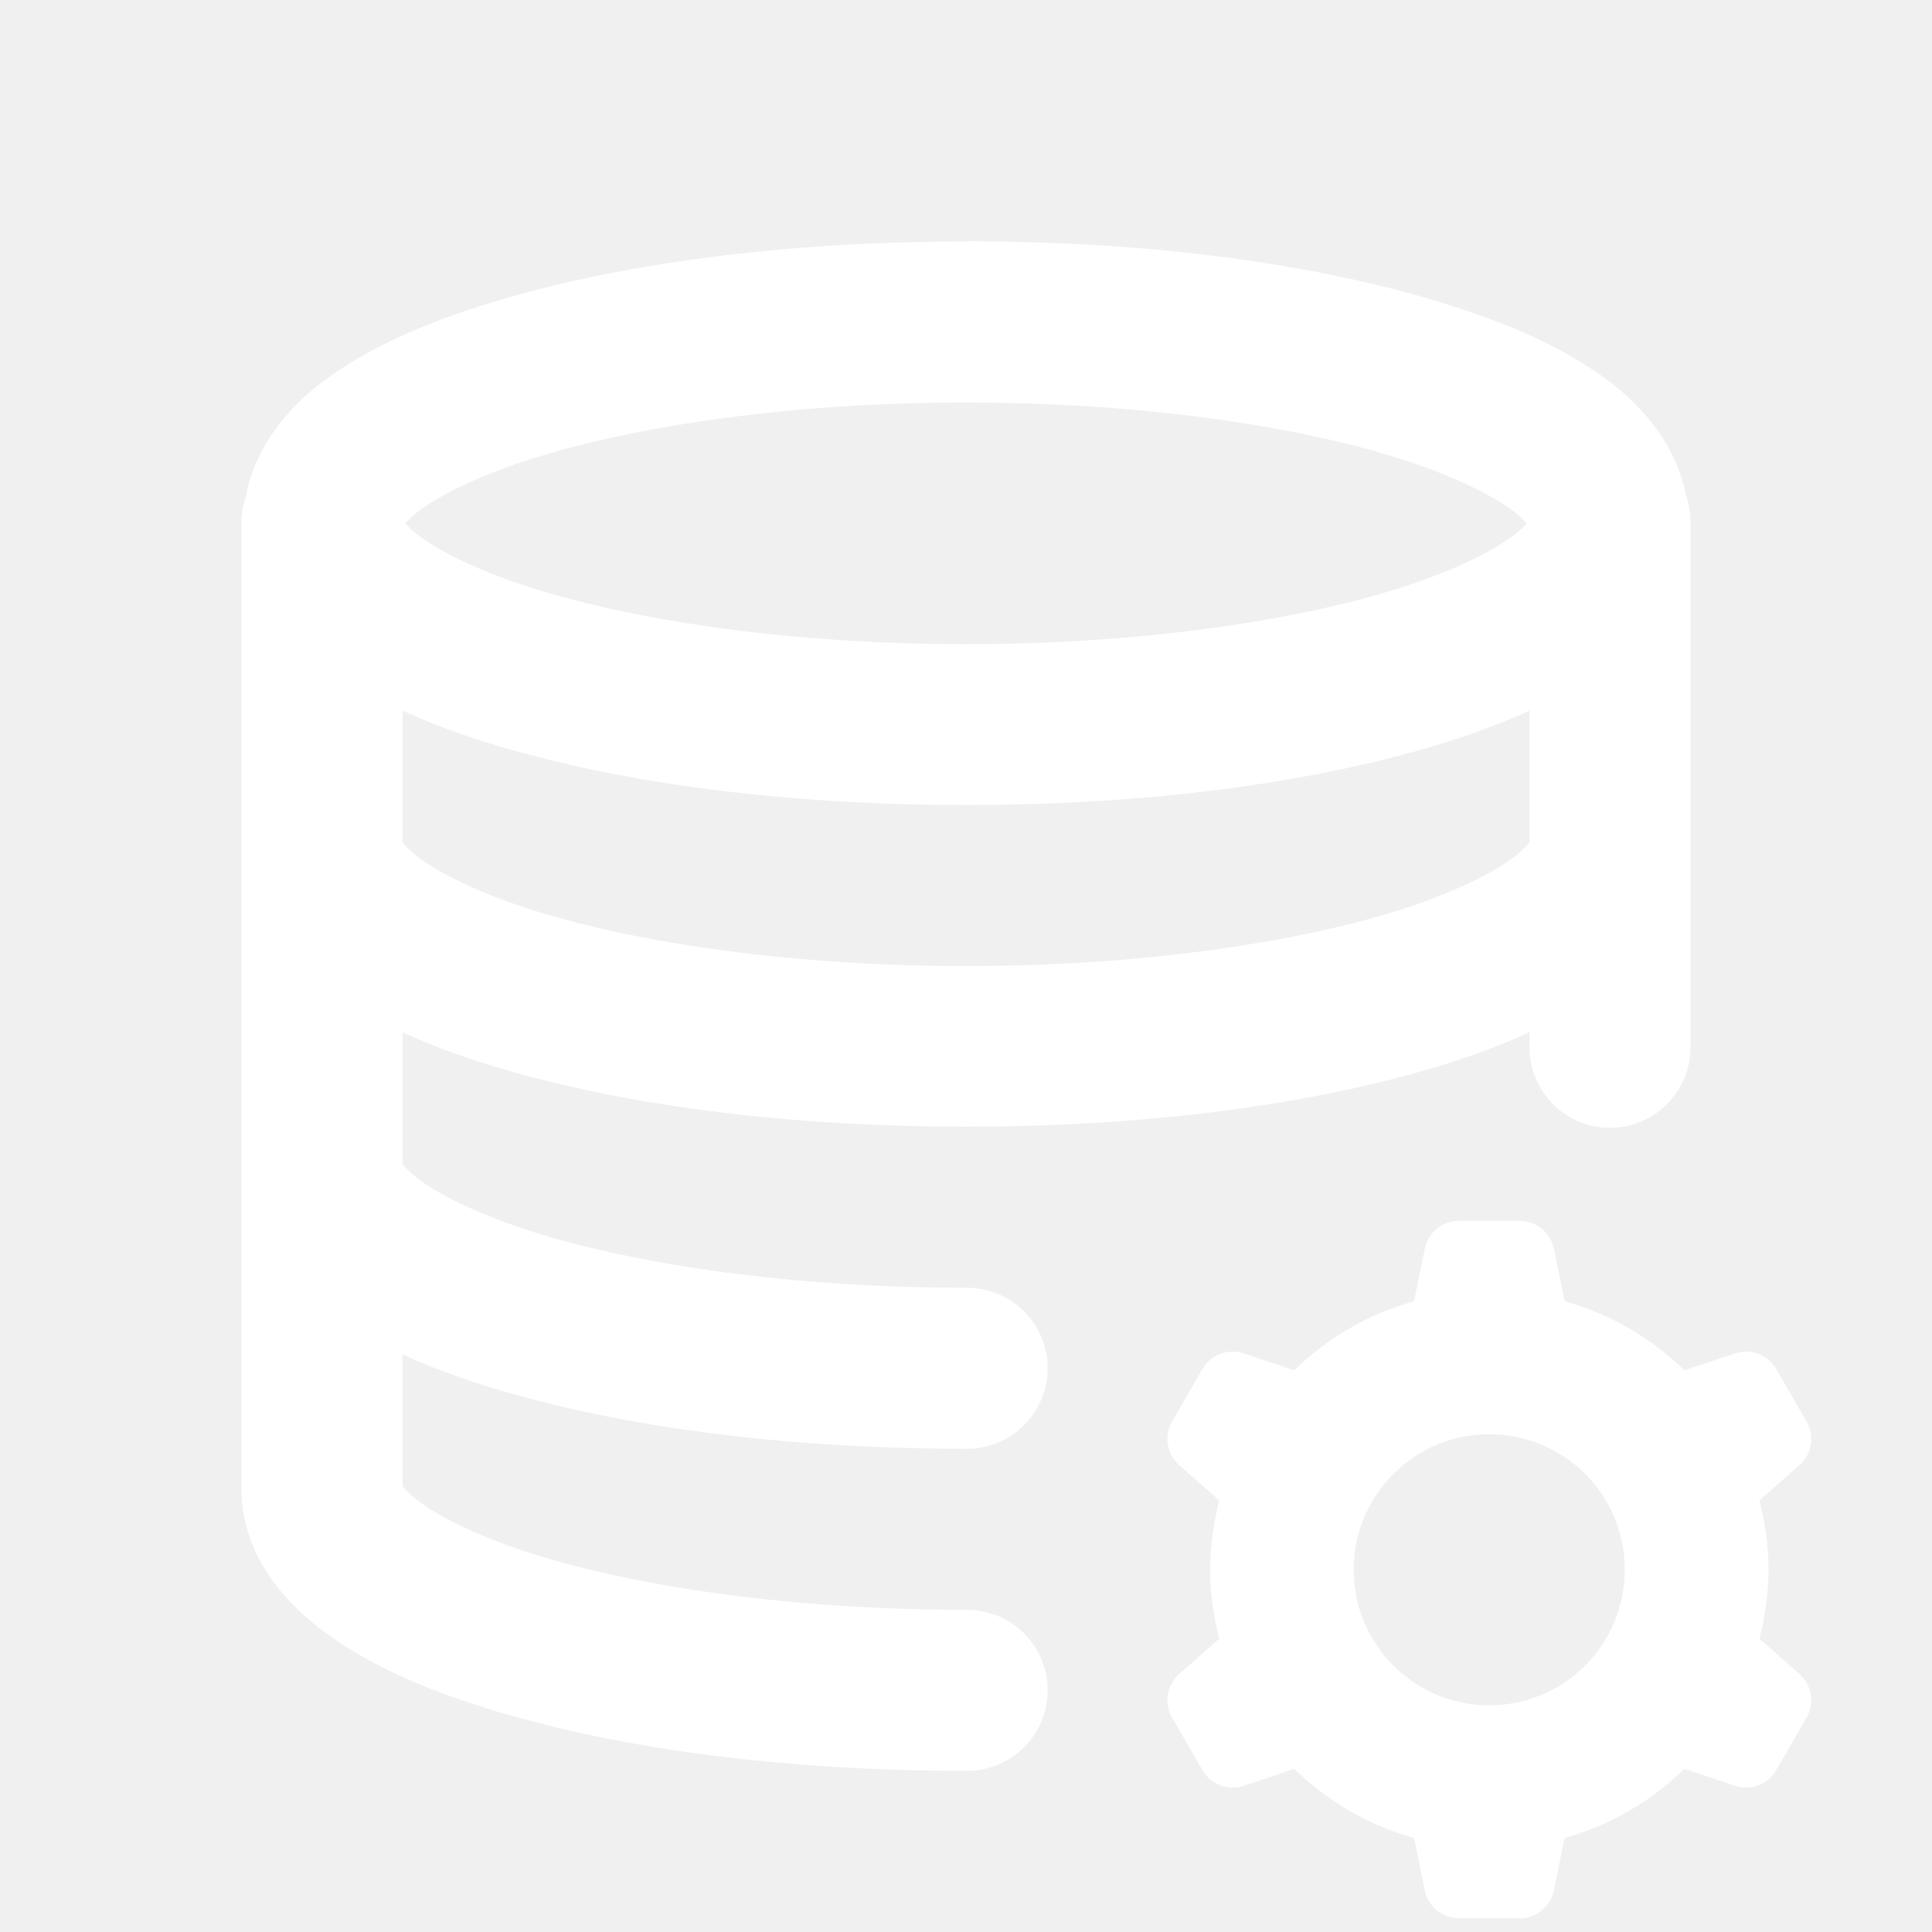
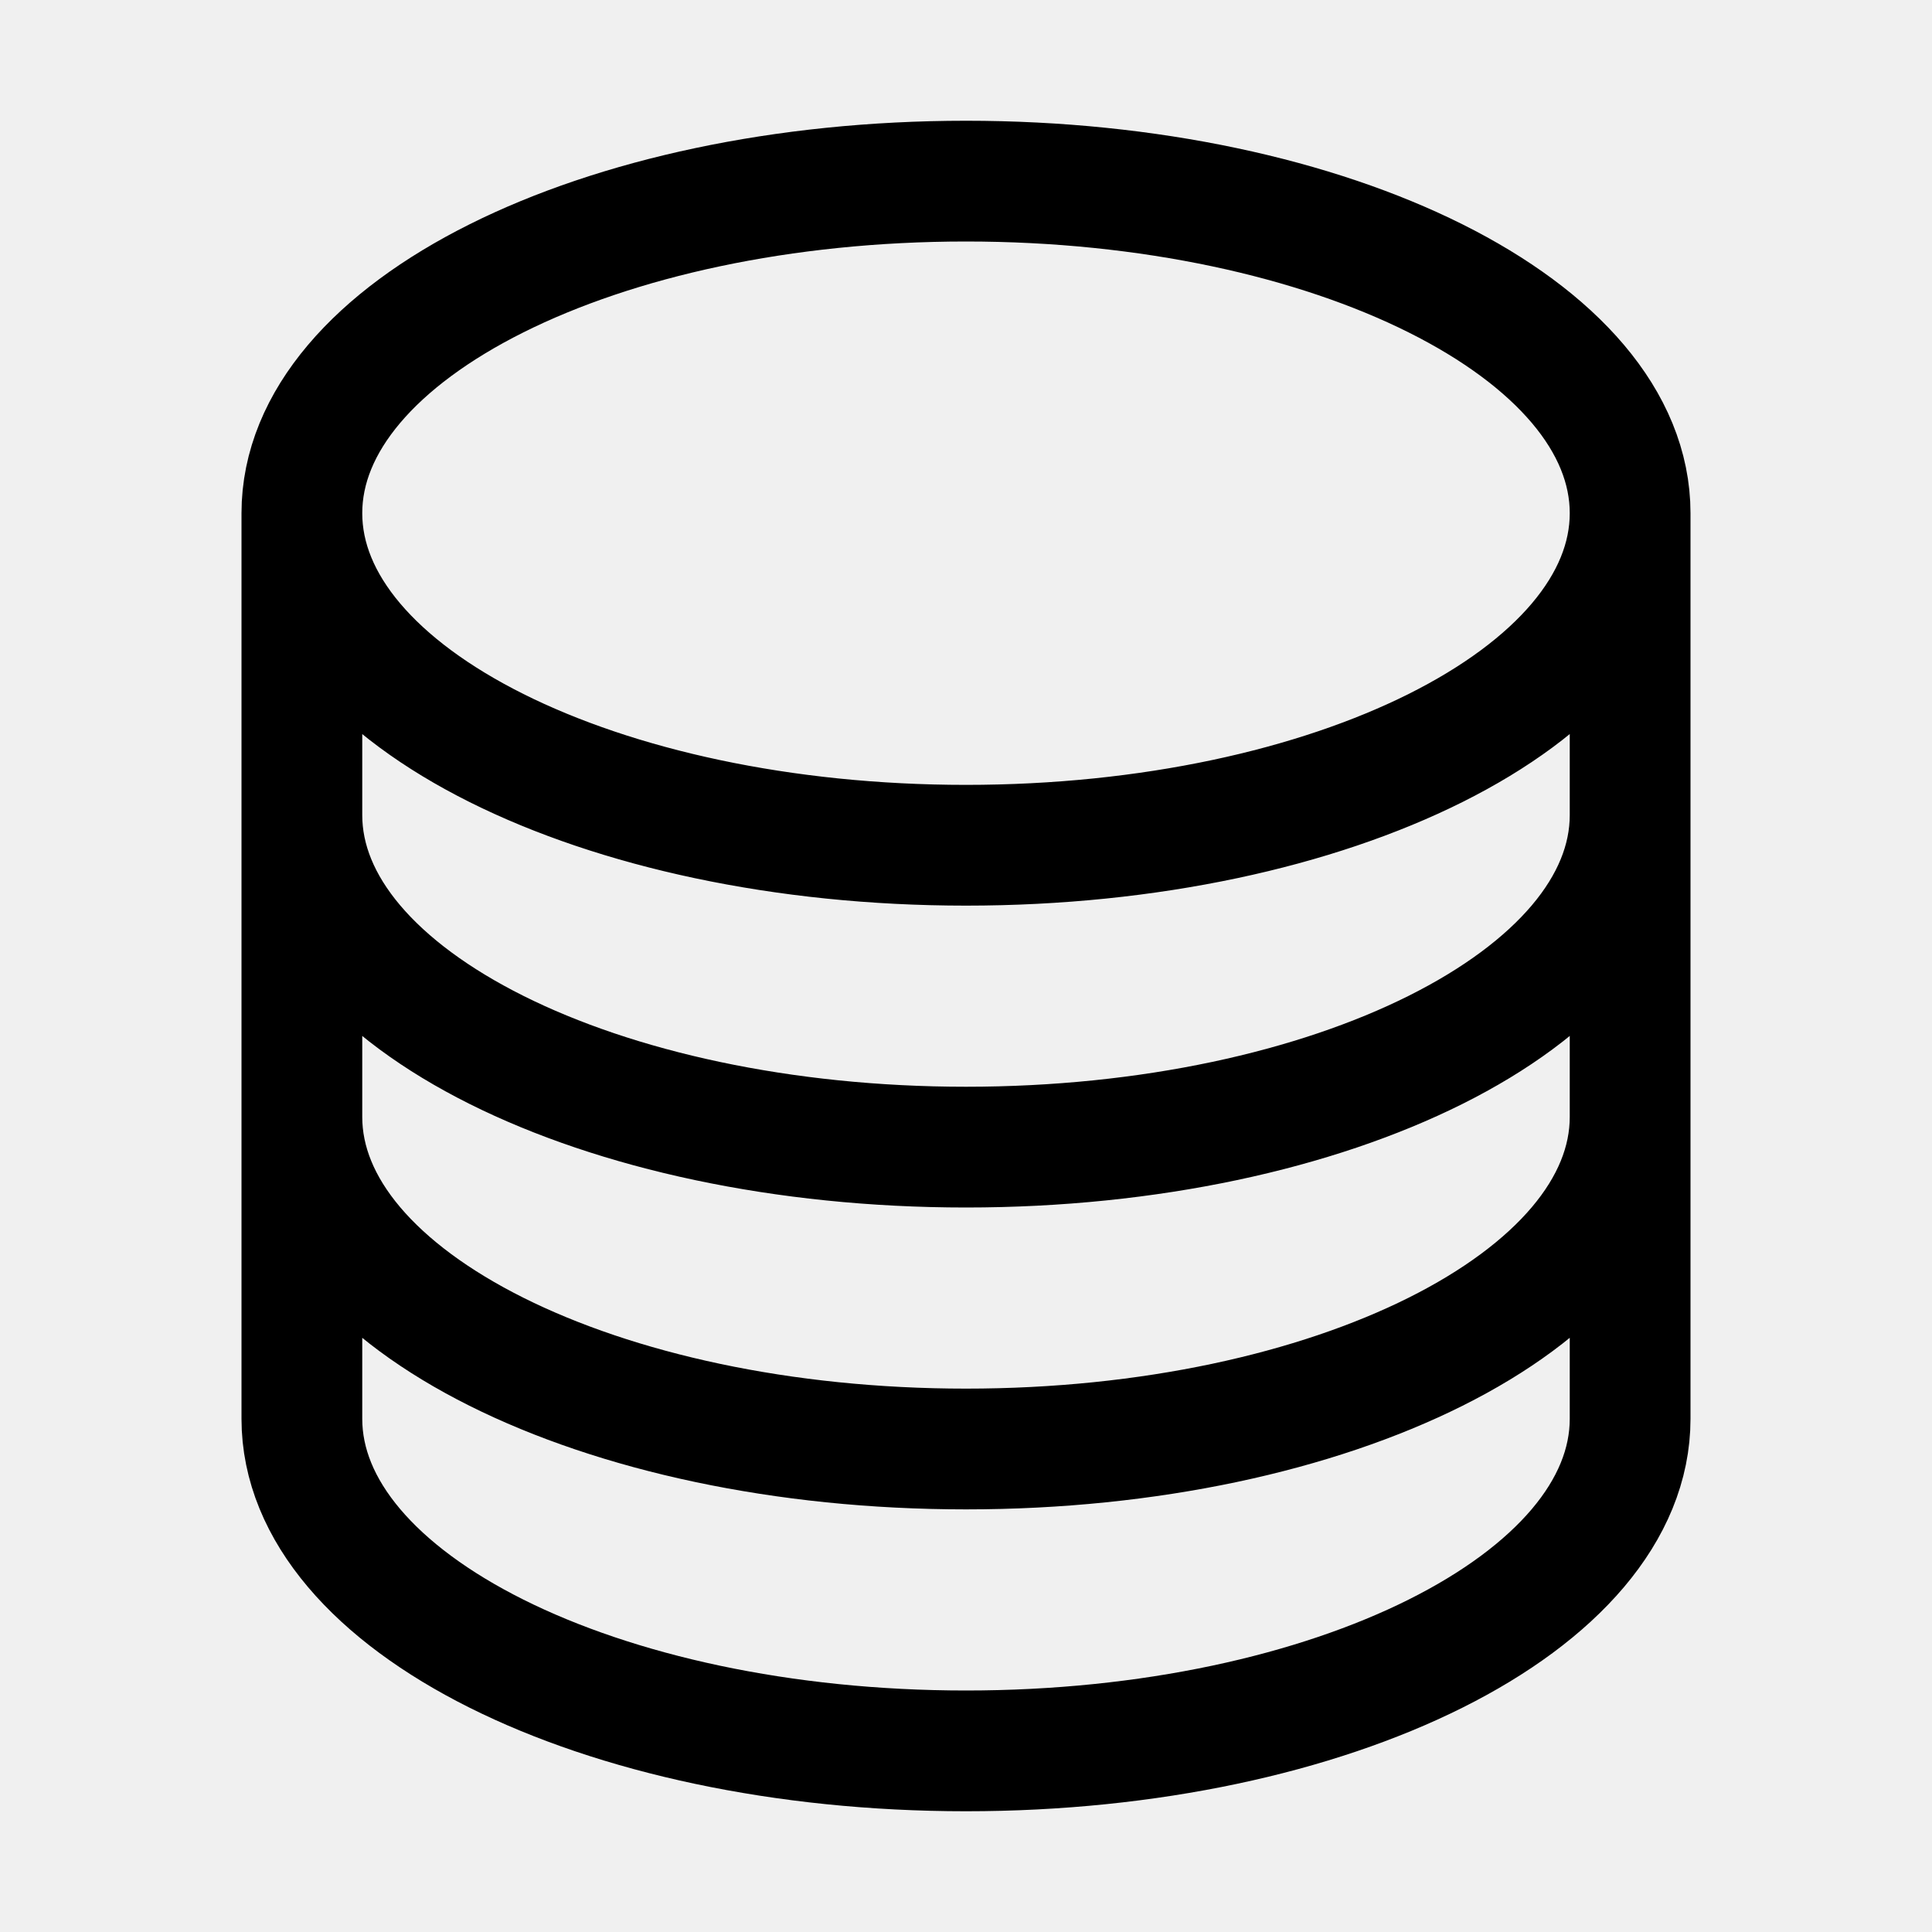
- <svg xmlns="http://www.w3.org/2000/svg" viewBox="0,0,256,256" width="24px" height="24px" fill-rule="nonzero">
-   <g fill="#ffffff" fill-rule="nonzero" stroke="none" stroke-width="1" stroke-linecap="butt" stroke-linejoin="miter" stroke-miterlimit="10" stroke-dasharray="" stroke-dashoffset="0" font-family="none" font-weight="none" font-size="none" text-anchor="none" style="mix-blend-mode: normal">
-     <g transform="scale(10.66667,10.66667)">
-       <path d="M12,3c-2.294,0 -4.369,0.282 -5.955,0.777c-0.793,0.248 -1.465,0.543 -2.01,0.945c-0.465,0.343 -0.87,0.837 -0.984,1.455c-0.034,0.104 -0.052,0.213 -0.051,0.322v4v4v4c0,0.778 0.49,1.375 1.035,1.777c0.545,0.403 1.217,0.698 2.01,0.945c1.586,0.496 3.662,0.777 5.955,0.777c0.361,0.005 0.696,-0.184 0.878,-0.496c0.182,-0.311 0.182,-0.697 0,-1.008c-0.182,-0.311 -0.517,-0.501 -0.878,-0.496c-2.125,0 -4.05,-0.278 -5.359,-0.688c-0.655,-0.205 -1.153,-0.449 -1.418,-0.645c-0.19,-0.14 -0.22,-0.207 -0.223,-0.203v-1.637c0.322,0.146 0.667,0.277 1.045,0.395c1.586,0.496 3.662,0.777 5.955,0.777c0.361,0.005 0.696,-0.184 0.878,-0.496c0.182,-0.311 0.182,-0.697 0,-1.008c-0.182,-0.311 -0.517,-0.501 -0.878,-0.496c-2.125,0 -4.05,-0.278 -5.359,-0.688c-0.655,-0.205 -1.153,-0.449 -1.418,-0.645c-0.19,-0.14 -0.22,-0.207 -0.223,-0.203v-1.637c0.322,0.146 0.667,0.277 1.045,0.395c1.586,0.496 3.662,0.777 5.955,0.777c2.293,0 4.369,-0.282 5.955,-0.777c0.377,-0.118 0.723,-0.249 1.045,-0.395v0.172c-0.005,0.361 0.184,0.696 0.496,0.878c0.311,0.182 0.697,0.182 1.008,0c0.311,-0.182 0.501,-0.517 0.496,-0.878v-2.5v-4c0.001,-0.11 -0.016,-0.22 -0.051,-0.324c-0.115,-0.617 -0.52,-1.11 -0.984,-1.453c-0.545,-0.403 -1.217,-0.698 -2.01,-0.945c-1.586,-0.496 -3.661,-0.777 -5.955,-0.777zM12,5c2.125,0 4.05,0.278 5.359,0.688c0.655,0.205 1.153,0.449 1.418,0.645c0.118,0.087 0.16,0.136 0.188,0.168c-0.027,0.032 -0.07,0.081 -0.188,0.168c-0.265,0.196 -0.763,0.44 -1.418,0.645c-1.309,0.409 -3.235,0.688 -5.359,0.688c-2.125,0 -4.05,-0.278 -5.359,-0.688c-0.655,-0.205 -1.153,-0.449 -1.418,-0.645c-0.118,-0.087 -0.16,-0.136 -0.188,-0.168c0.027,-0.032 0.07,-0.081 0.188,-0.168c0.265,-0.196 0.763,-0.44 1.418,-0.645c1.309,-0.409 3.235,-0.688 5.359,-0.688zM5,8.828c0.322,0.146 0.667,0.277 1.045,0.395c1.586,0.496 3.661,0.777 5.955,0.777c2.294,0 4.369,-0.282 5.955,-0.777c0.377,-0.118 0.723,-0.249 1.045,-0.395v1.637c-0.003,-0.004 -0.033,0.063 -0.223,0.203c-0.265,0.196 -0.763,0.44 -1.418,0.645c-1.31,0.409 -3.235,0.688 -5.359,0.688c-2.125,0 -4.05,-0.278 -5.359,-0.688c-0.655,-0.205 -1.153,-0.449 -1.418,-0.645c-0.19,-0.14 -0.22,-0.207 -0.223,-0.203zM18.123,15.166c-0.206,0 -0.383,0.146 -0.424,0.348l-0.133,0.65c-0.569,0.159 -1.078,0.457 -1.488,0.859l-0.629,-0.211c-0.195,-0.065 -0.409,0.017 -0.512,0.195l-0.377,0.652c-0.103,0.178 -0.066,0.405 0.088,0.541l0.498,0.439c-0.07,0.275 -0.113,0.562 -0.113,0.859c0,0.297 0.042,0.584 0.113,0.859l-0.498,0.439c-0.154,0.137 -0.191,0.363 -0.088,0.541l0.377,0.652c0.103,0.178 0.317,0.261 0.512,0.195l0.629,-0.211c0.41,0.402 0.919,0.7 1.488,0.859l0.133,0.65c0.041,0.202 0.218,0.348 0.424,0.348h0.756c0.206,0 0.383,-0.146 0.424,-0.348l0.133,-0.65c0.569,-0.159 1.078,-0.457 1.488,-0.859l0.629,0.211c0.195,0.065 0.409,-0.017 0.512,-0.195l0.377,-0.652c0.103,-0.178 0.066,-0.405 -0.088,-0.541l-0.498,-0.439c0.07,-0.275 0.113,-0.562 0.113,-0.859c0,-0.297 -0.042,-0.584 -0.113,-0.859l0.498,-0.439c0.154,-0.136 0.191,-0.363 0.088,-0.541l-0.377,-0.652c-0.103,-0.178 -0.317,-0.261 -0.512,-0.195l-0.629,0.211c-0.41,-0.402 -0.919,-0.7 -1.488,-0.859l-0.133,-0.65c-0.041,-0.202 -0.218,-0.348 -0.424,-0.348zM18.5,17.816c0.93,0 1.684,0.754 1.684,1.684c0,0.93 -0.754,1.684 -1.684,1.684c-0.93,0 -1.684,-0.754 -1.684,-1.684c0,-0.93 0.754,-1.684 1.684,-1.684z" />
-     </g>
-   </g>
+ <svg xmlns="http://www.w3.org/2000/svg" fill="none" viewBox="0 0 24 24" stroke-width="1.5" stroke="currentColor" class="size-6">
+   <path stroke-linecap="round" stroke-linejoin="round" d="M20.25 6.375c0 2.278-3.694 4.125-8.25 4.125S3.75 8.653 3.75 6.375m16.5 0c0-2.278-3.694-4.125-8.25-4.125S3.75 4.097 3.75 6.375m16.5 0v11.25c0 2.278-3.694 4.125-8.25 4.125s-8.25-1.847-8.25-4.125V6.375m16.5 0v3.75m-16.5-3.75v3.75m16.5 0v3.75C20.25 16.153 16.556 18 12 18s-8.25-1.847-8.25-4.125v-3.75m16.5 0c0 2.278-3.694 4.125-8.25 4.125s-8.25-1.847-8.25-4.125" />
</svg>
